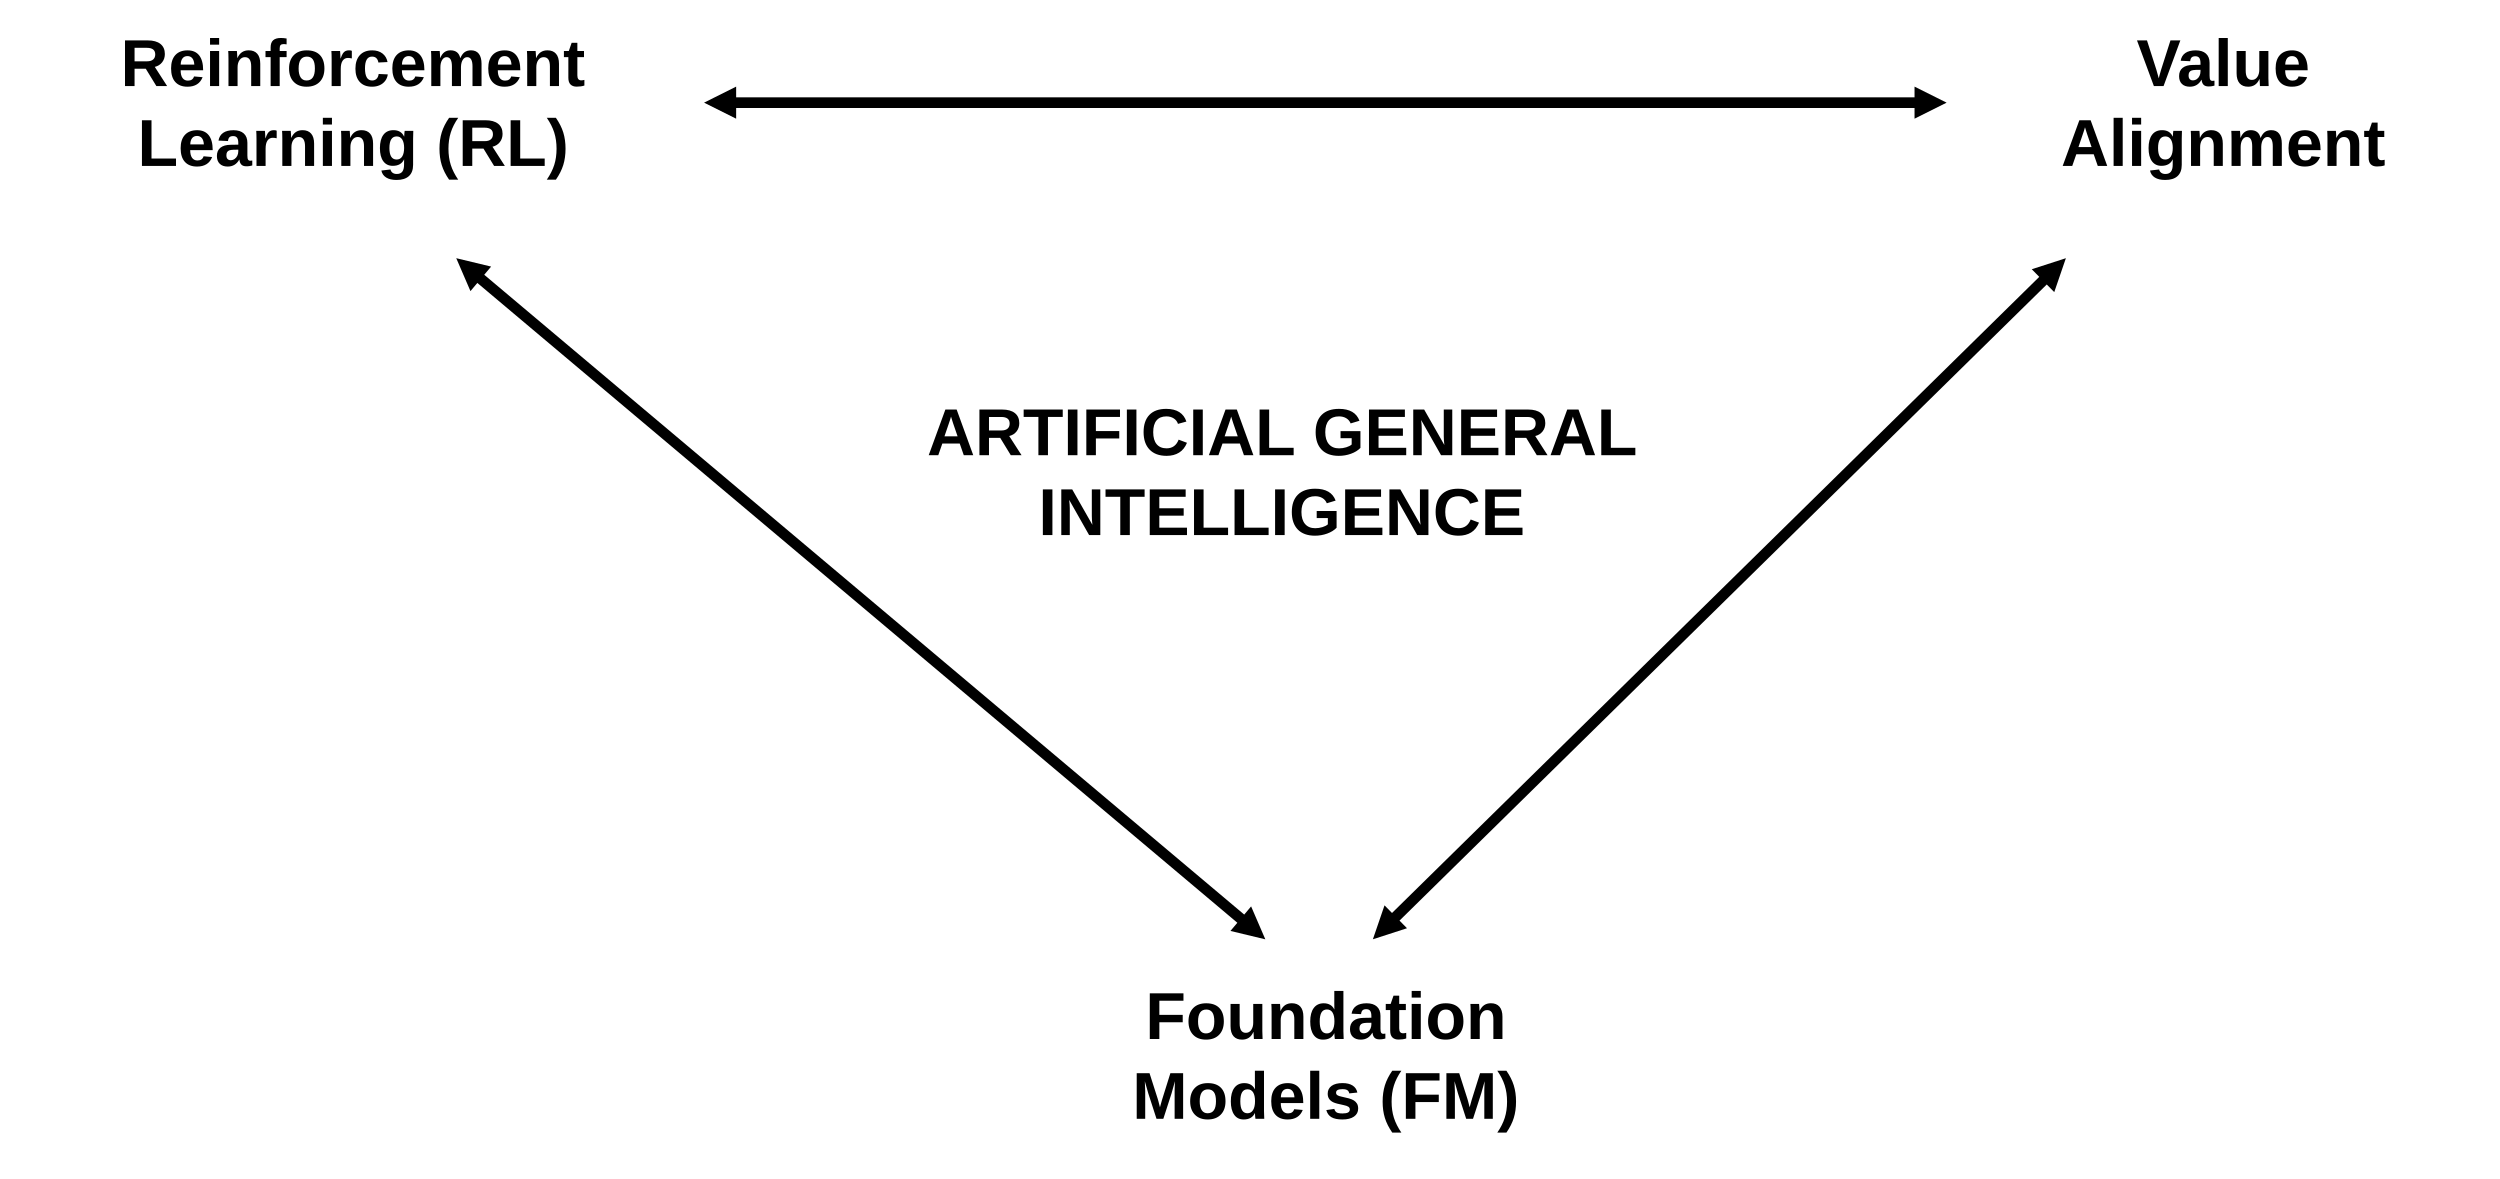
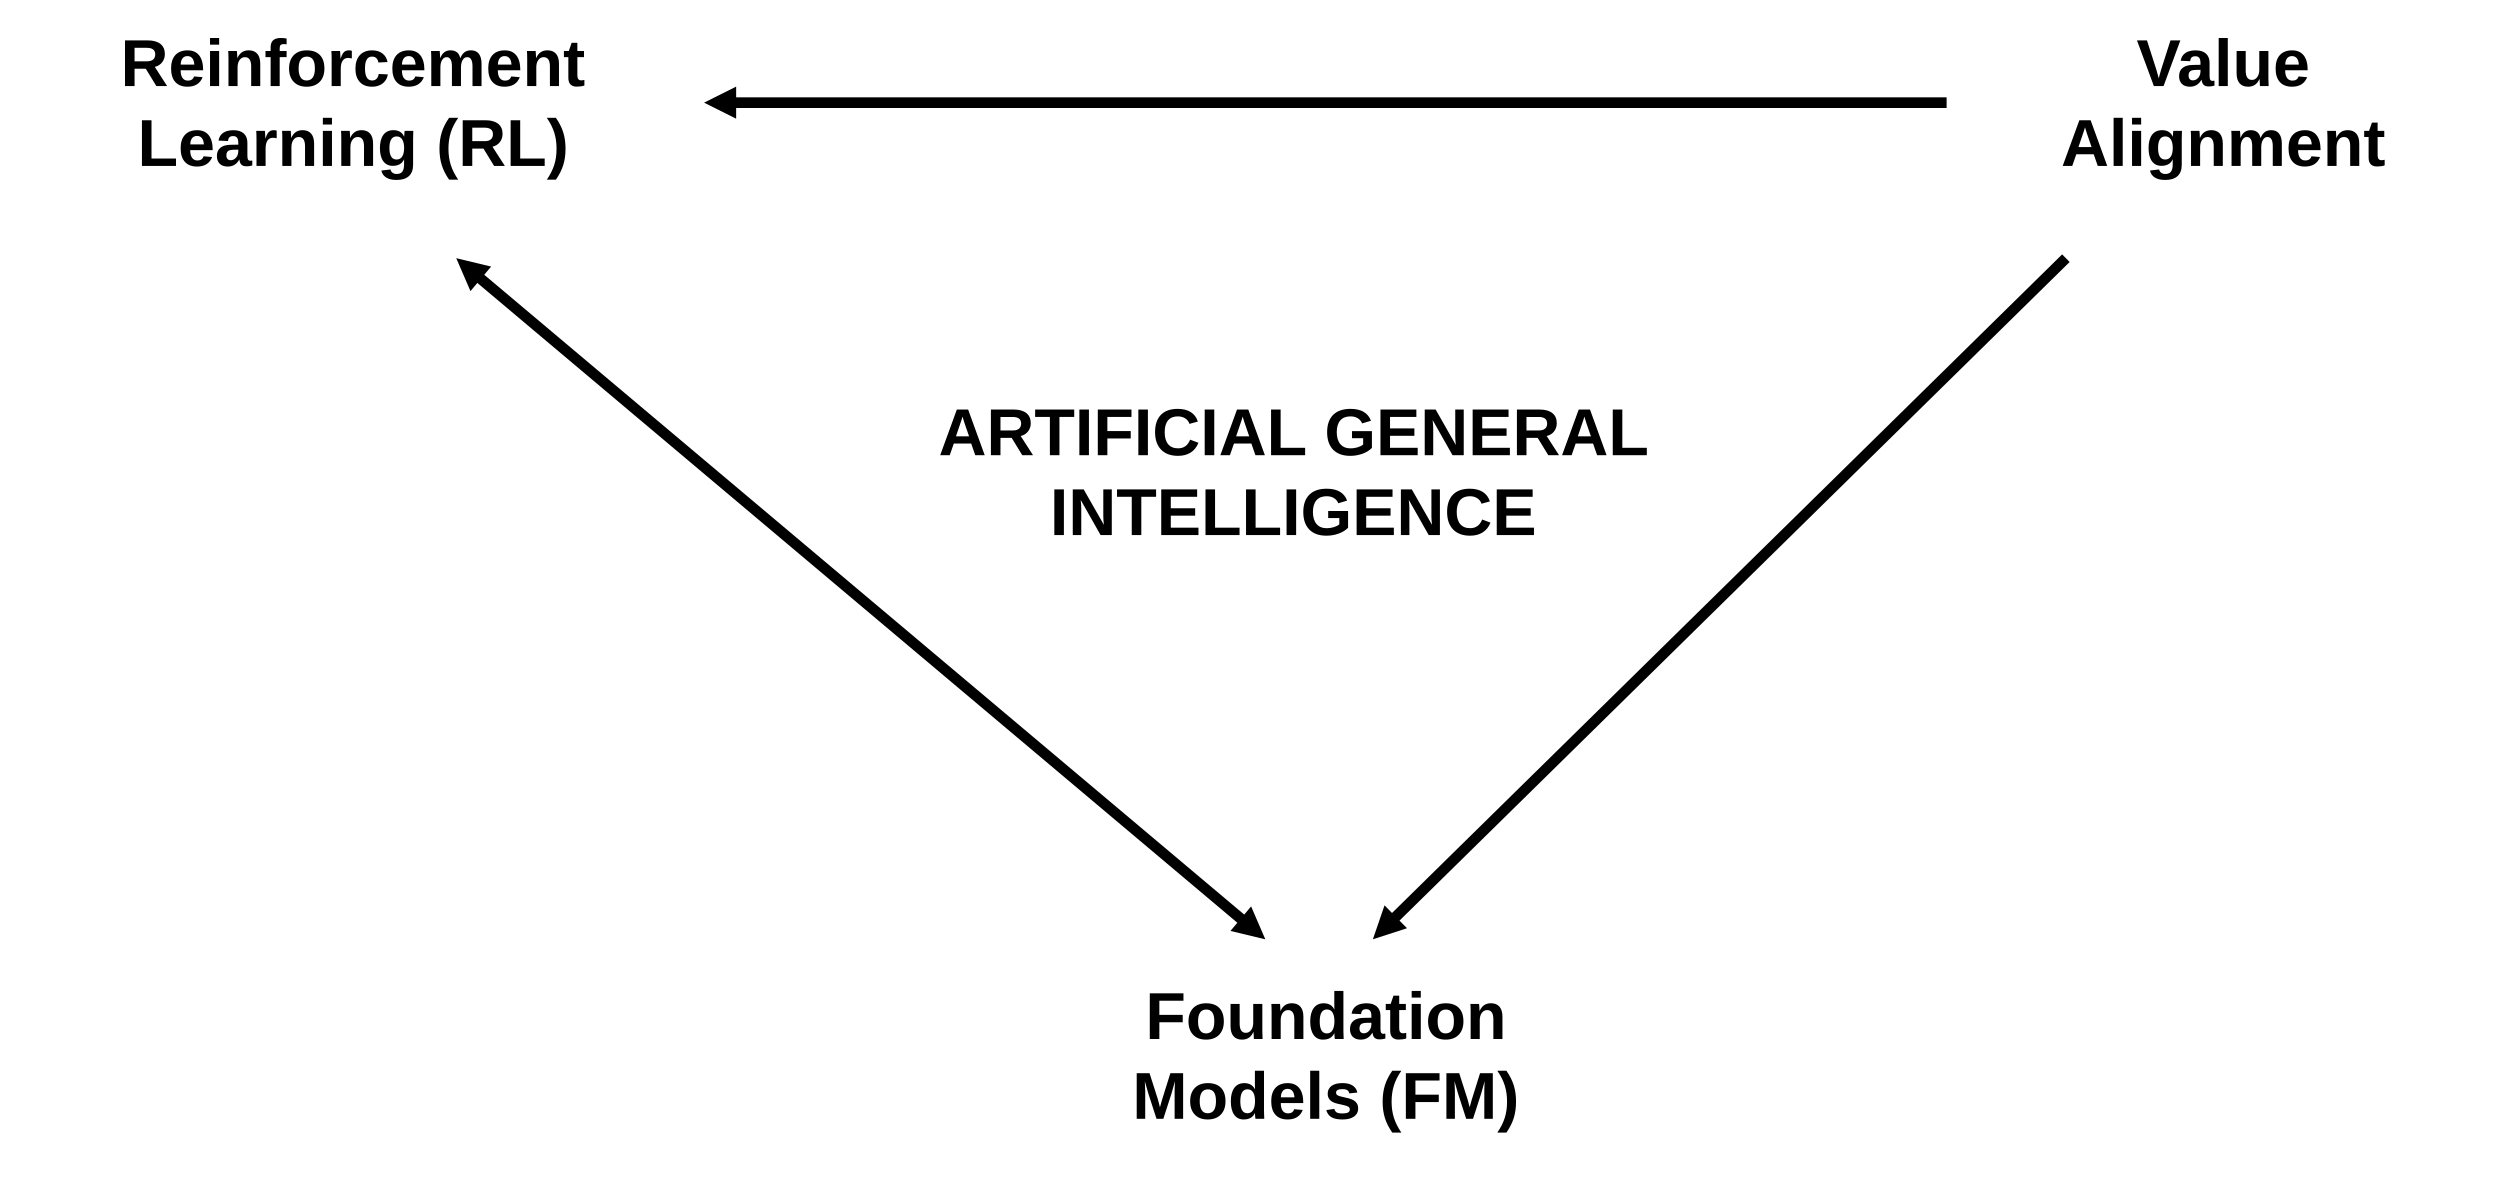
<svg xmlns="http://www.w3.org/2000/svg" width="2411" height="1137" xml:space="preserve" overflow="hidden">
  <g transform="translate(-536 -233)">
    <g>
      <text fill="#000000" fill-opacity="1" font-family="Arial,Arial_MSFontService,sans-serif" font-style="normal" font-variant="normal" font-weight="700" font-stretch="normal" font-size="64" text-anchor="start" direction="ltr" writing-mode="lr-tb" unicode-bidi="normal" text-decoration="none" transform="matrix(1 0 0 1 652.273 316)">Reinforcement </text>
      <text fill="#000000" fill-opacity="1" font-family="Arial,Arial_MSFontService,sans-serif" font-style="normal" font-variant="normal" font-weight="700" font-stretch="normal" font-size="64" text-anchor="start" direction="ltr" writing-mode="lr-tb" unicode-bidi="normal" text-decoration="none" transform="matrix(1 0 0 1 668.612 393)">Learning (RL)</text>
      <text fill="#000000" fill-opacity="1" font-family="Arial,Arial_MSFontService,sans-serif" font-style="normal" font-variant="normal" font-weight="700" font-stretch="normal" font-size="64" text-anchor="start" direction="ltr" writing-mode="lr-tb" unicode-bidi="normal" text-decoration="none" transform="matrix(1 0 0 1 2596.48 316)">Value</text>
      <text fill="#000000" fill-opacity="1" font-family="Arial,Arial_MSFontService,sans-serif" font-style="normal" font-variant="normal" font-weight="700" font-stretch="normal" font-size="64" text-anchor="start" direction="ltr" writing-mode="lr-tb" unicode-bidi="normal" text-decoration="none" transform="matrix(1 0 0 1 2523.67 393)">Alignment</text>
      <text fill="#000000" fill-opacity="1" font-family="Arial,Arial_MSFontService,sans-serif" font-style="normal" font-variant="normal" font-weight="700" font-stretch="normal" font-size="64" text-anchor="start" direction="ltr" writing-mode="lr-tb" unicode-bidi="normal" text-decoration="none" transform="matrix(1 0 0 1 1640.58 1235)">Foundation </text>
      <text fill="#000000" fill-opacity="1" font-family="Arial,Arial_MSFontService,sans-serif" font-style="normal" font-variant="normal" font-weight="700" font-stretch="normal" font-size="64" text-anchor="start" direction="ltr" writing-mode="lr-tb" unicode-bidi="normal" text-decoration="none" transform="matrix(1 0 0 1 1627.97 1312)">Models (FM)</text>
-       <path d="M1240.78 326.844 2387.53 326.844 2387.53 337.157 1240.78 337.156ZM1245.94 347.469 1215 332 1245.94 316.531ZM2382.38 316.532 2413.32 332 2382.38 347.469Z" fill="#000000" fill-rule="nonzero" fill-opacity="1" />
+       <path d="M1240.78 326.844 2413.32 326.844 2413.32 337.157 1240.78 337.156ZM1245.94 347.469 1215 332 1245.94 316.531Z" fill="#000000" fill-rule="nonzero" fill-opacity="1" />
      <path d="M999.044 494.659 1739.88 1118.34 1733.24 1126.23 992.402 502.548ZM989.705 513.758 976 482 1009.63 490.091ZM1742.57 1107.13 1756.28 1138.89 1722.65 1130.8Z" fill="#000000" fill-rule="nonzero" fill-opacity="1" />
-       <path d="M22.002 14.394 653.564 635.095 646.335 642.45 14.774 21.749ZM11.222 32.718 0 0 32.908 10.653ZM657.114 624.125 668.337 656.843 635.429 646.19Z" fill="#000000" fill-rule="nonzero" fill-opacity="1" transform="matrix(-1 0 0 1 2528.34 482)" />
-       <text fill="#000000" fill-opacity="1" font-family="Arial,Arial_MSFontService,sans-serif" font-style="normal" font-variant="normal" font-weight="700" font-stretch="normal" font-size="64" text-anchor="start" direction="ltr" writing-mode="lr-tb" unicode-bidi="normal" text-decoration="none" transform="matrix(1 0 0 1 1430.06 672)">ARTIFICIAL GENERAL </text>
-       <text fill="#000000" fill-opacity="1" font-family="Arial,Arial_MSFontService,sans-serif" font-style="normal" font-variant="normal" font-weight="700" font-stretch="normal" font-size="64" text-anchor="start" direction="ltr" writing-mode="lr-tb" unicode-bidi="normal" text-decoration="none" transform="matrix(1 0 0 1 1537.45 749)">INTELLIGENCE</text>
+       <path d="M3.614-3.678 653.563 635.094 646.335 642.449-3.614 3.678ZM657.114 624.125 668.337 656.843 635.429 646.19Z" fill="#000000" fill-rule="nonzero" fill-opacity="1" transform="matrix(-1 0 0 1 2528.34 482)" />
+       <text fill="#000000" fill-opacity="1" font-family="Arial,Arial_MSFontService,sans-serif" font-style="normal" font-variant="normal" font-weight="700" font-stretch="normal" font-size="64" text-anchor="start" direction="ltr" writing-mode="lr-tb" unicode-bidi="normal" text-decoration="none" transform="matrix(1 0 0 1 1441.13 672)">ARTIFICIAL GENERAL </text>
+       <text fill="#000000" fill-opacity="1" font-family="Arial,Arial_MSFontService,sans-serif" font-style="normal" font-variant="normal" font-weight="700" font-stretch="normal" font-size="64" text-anchor="start" direction="ltr" writing-mode="lr-tb" unicode-bidi="normal" text-decoration="none" transform="matrix(1 0 0 1 1548.52 749)">INTELLIGENCE</text>
    </g>
  </g>
</svg>
